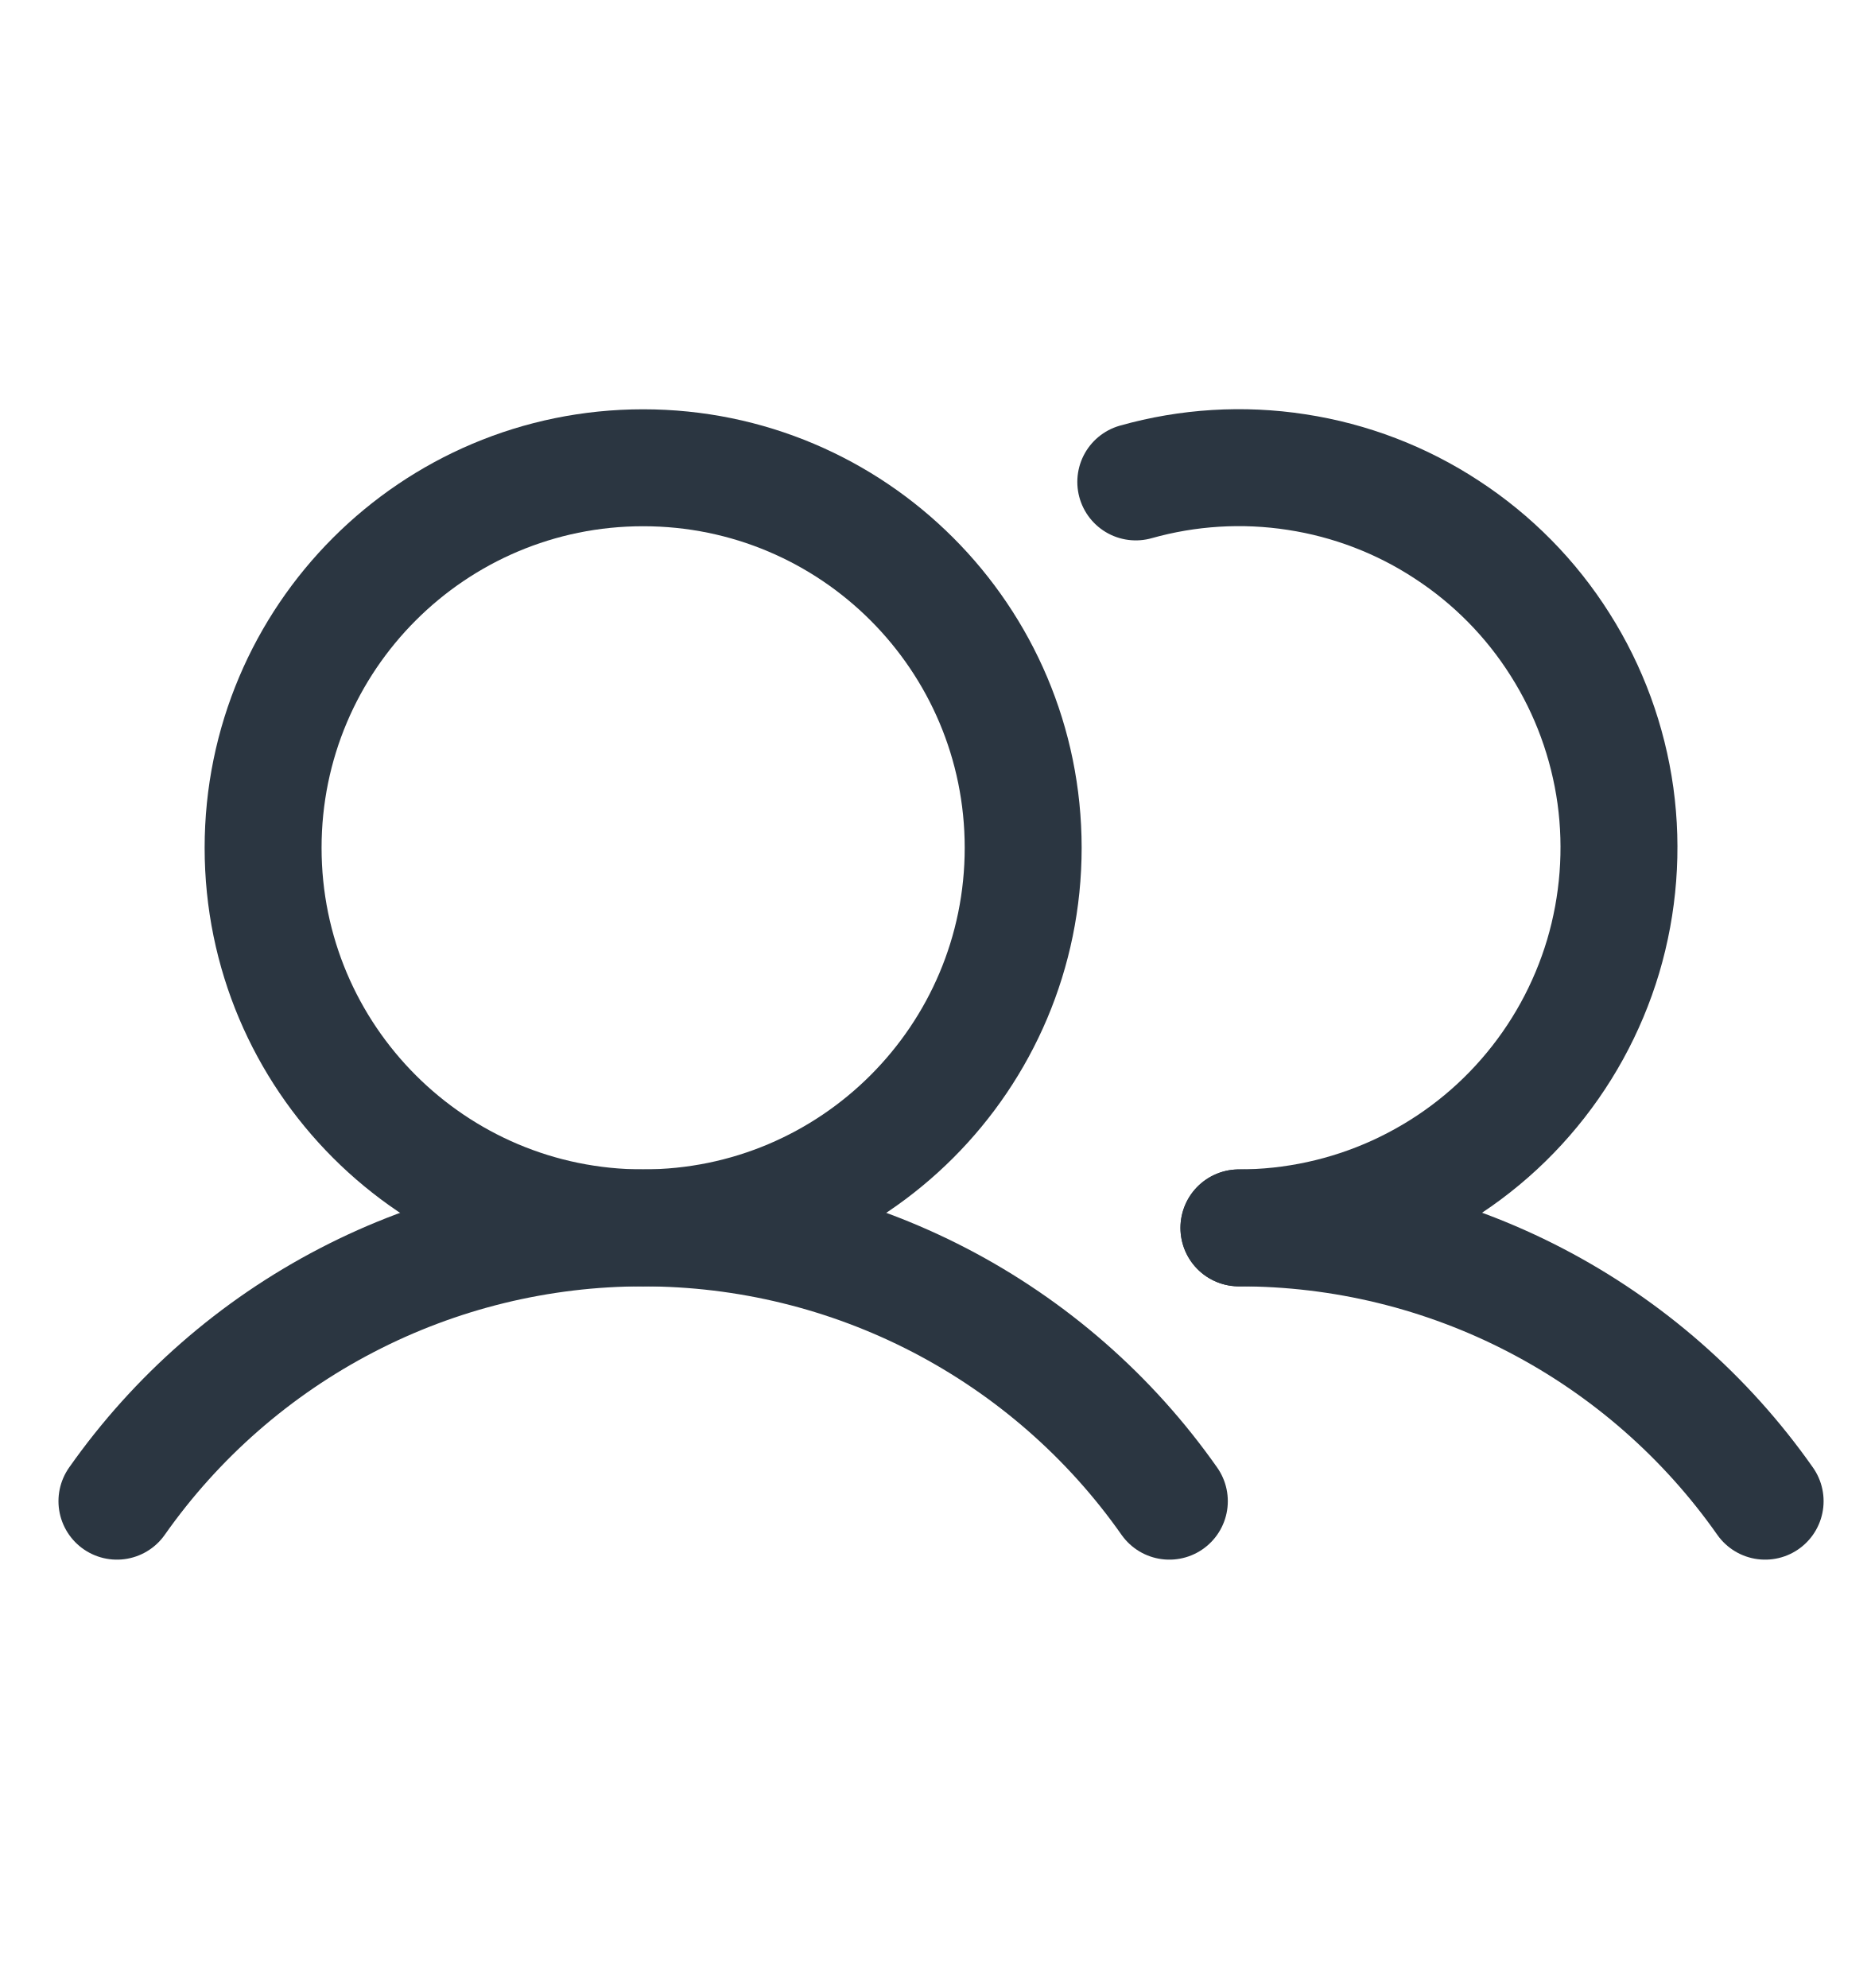
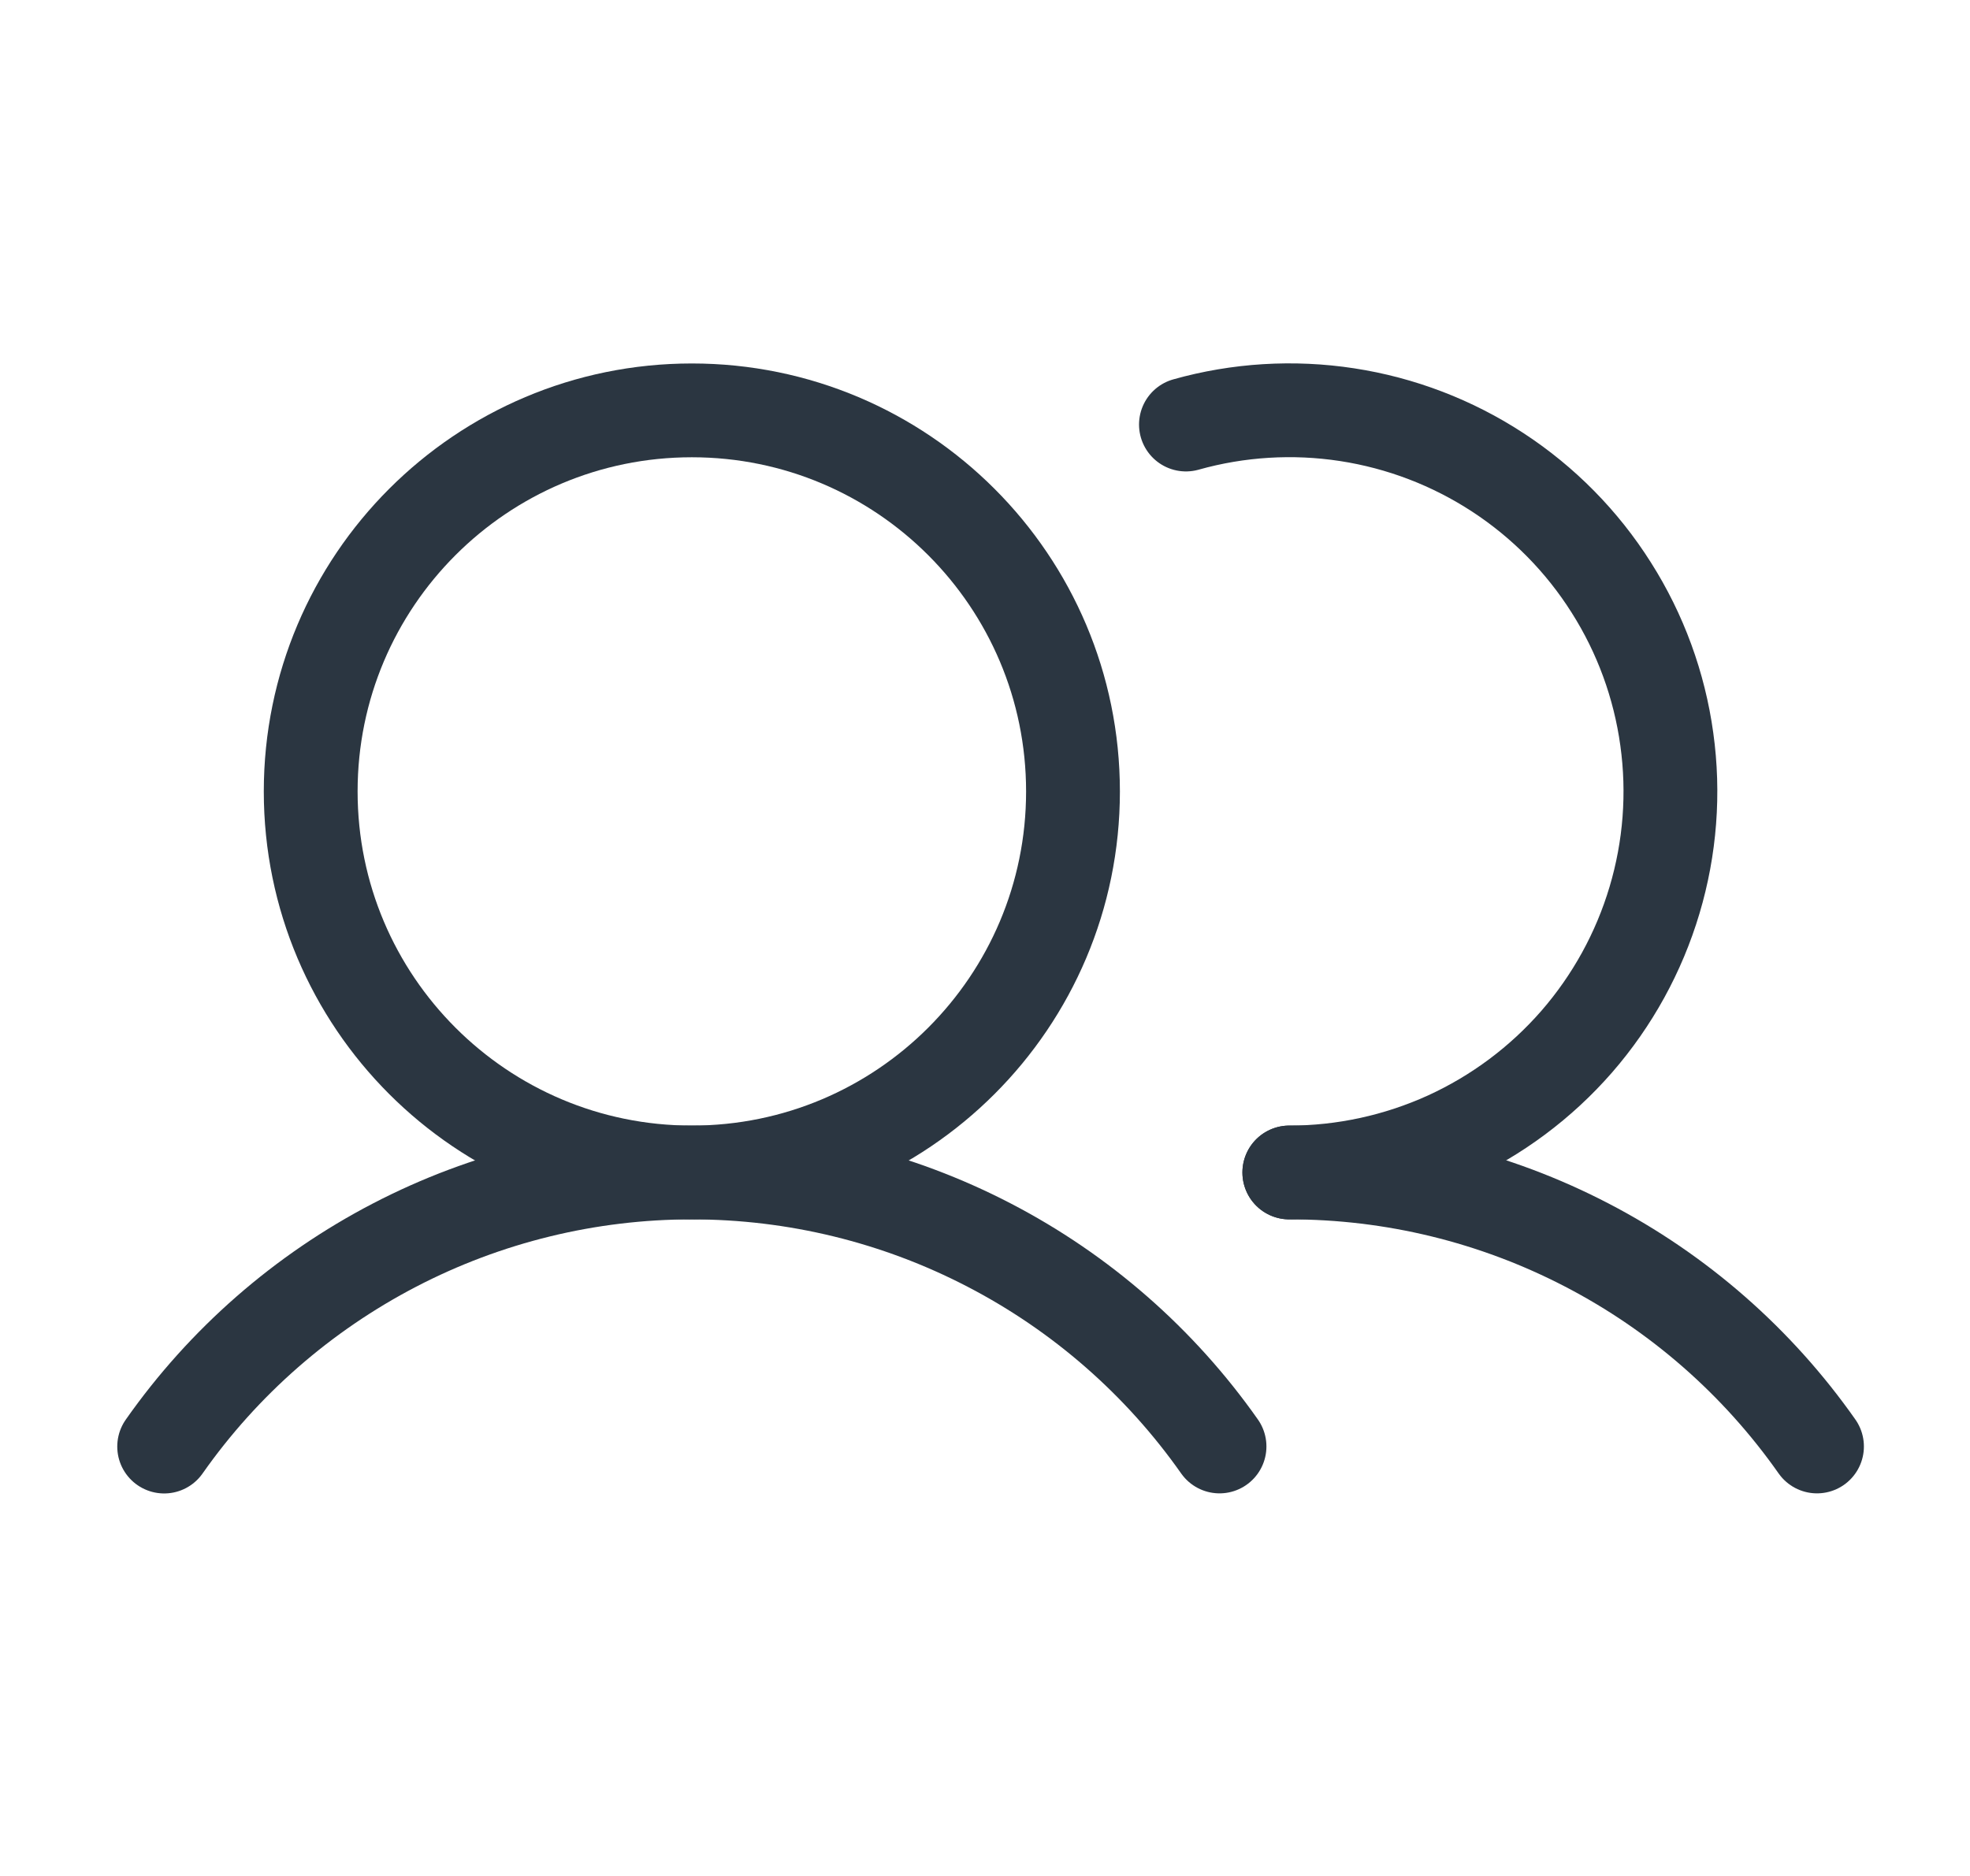
- <svg xmlns="http://www.w3.org/2000/svg" width="16" height="17" viewBox="0 0 16 17" fill="none">
-   <path d="M5.5 10.5C7.295 10.5 8.75 9.045 8.75 7.25C8.75 5.455 7.295 4 5.5 4C3.705 4 2.25 5.455 2.25 7.25C2.25 9.045 3.705 10.5 5.5 10.5Z" stroke="#2B3641" stroke-miterlimit="10" />
-   <path d="M9.713 4.121C10.16 3.995 10.629 3.966 11.088 4.037C11.547 4.107 11.986 4.275 12.374 4.53C12.763 4.784 13.093 5.118 13.341 5.511C13.59 5.903 13.751 6.344 13.815 6.804C13.878 7.264 13.842 7.733 13.71 8.178C13.577 8.623 13.351 9.034 13.046 9.384C12.741 9.735 12.364 10.015 11.941 10.208C11.519 10.4 11.06 10.5 10.595 10.5" stroke="#2B3641" stroke-linecap="round" stroke-linejoin="round" />
-   <path d="M1 12.837C1.508 12.115 2.181 11.526 2.965 11.119C3.748 10.712 4.617 10.5 5.5 10.5C6.383 10.5 7.252 10.712 8.036 11.119C8.819 11.526 9.493 12.115 10 12.837" stroke="#2B3641" stroke-linecap="round" stroke-linejoin="round" />
-   <path d="M10.595 10.5C11.478 10.499 12.348 10.711 13.131 11.118C13.914 11.525 14.588 12.115 15.095 12.837" stroke="#2B3641" stroke-linecap="round" stroke-linejoin="round" />
+ <svg xmlns="http://www.w3.org/2000/svg" width="21" height="20" viewBox="0 0 21 20" fill="none">
+   <path d="M7.375 12.5C9.619 12.5 11.438 10.681 11.438 8.438C11.438 6.194 9.619 4.375 7.375 4.375C5.131 4.375 3.312 6.194 3.312 8.438C3.312 10.681 5.131 12.5 7.375 12.5Z" stroke="#2B3641" stroke-miterlimit="10" />
+   <path d="M12.642 4.526C13.2 4.369 13.786 4.333 14.36 4.421C14.934 4.509 15.482 4.719 15.968 5.037C16.454 5.355 16.866 5.773 17.176 6.264C17.487 6.754 17.689 7.306 17.768 7.881C17.848 8.456 17.803 9.041 17.637 9.597C17.471 10.154 17.188 10.668 16.807 11.106C16.426 11.543 15.955 11.894 15.427 12.135C14.898 12.375 14.324 12.5 13.744 12.5" stroke="#2B3641" stroke-linecap="round" stroke-linejoin="round" />
+   <path d="M1.75 15.422C2.384 14.519 3.227 13.783 4.206 13.274C5.185 12.765 6.272 12.5 7.375 12.5C8.478 12.5 9.565 12.765 10.544 13.274C11.523 13.782 12.366 14.519 13 15.421" stroke="#2B3641" stroke-linecap="round" stroke-linejoin="round" />
+   <path d="M13.744 12.5C14.848 12.499 15.935 12.764 16.914 13.273C17.893 13.781 18.735 14.518 19.369 15.421" stroke="#2B3641" stroke-linecap="round" stroke-linejoin="round" />
</svg>
